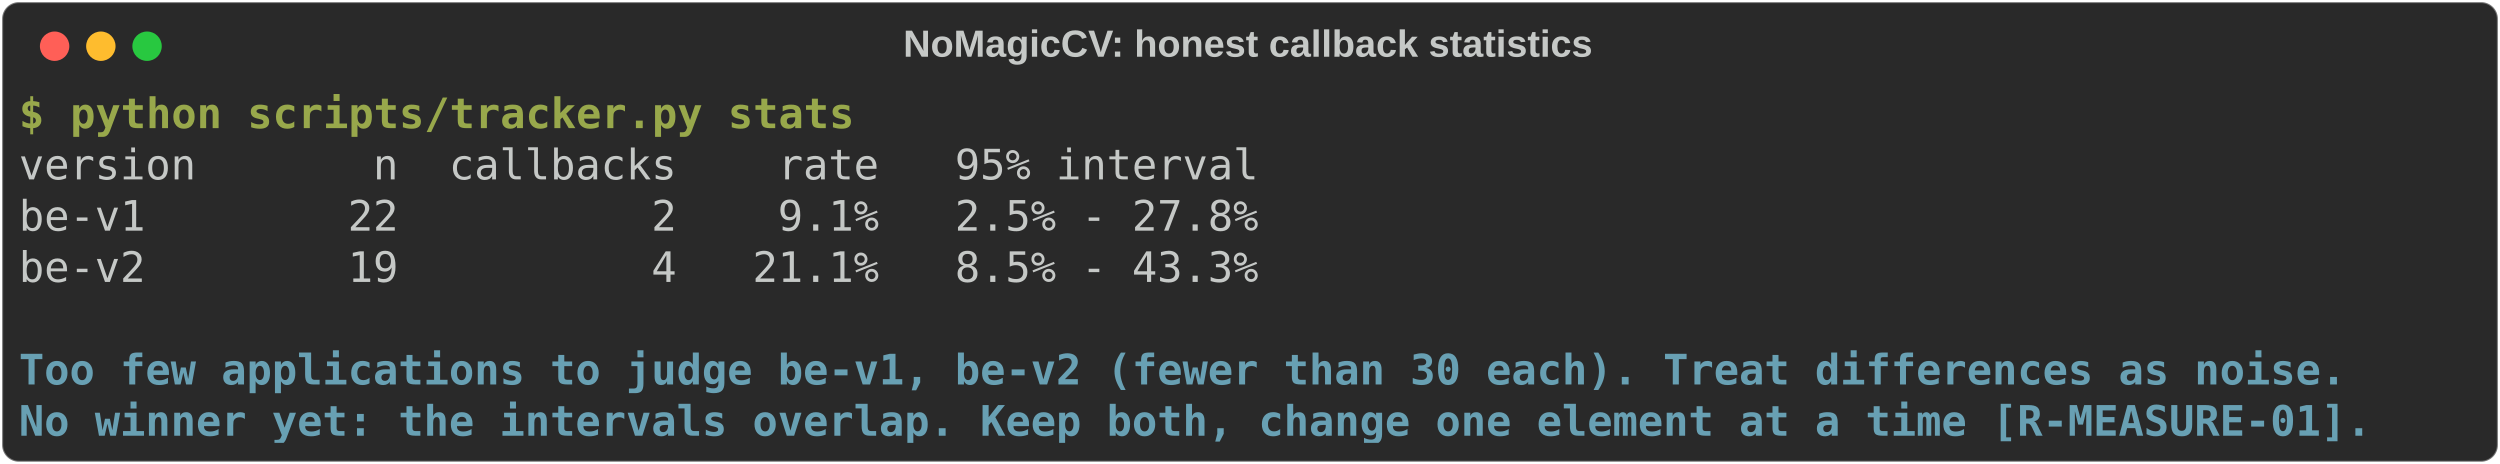
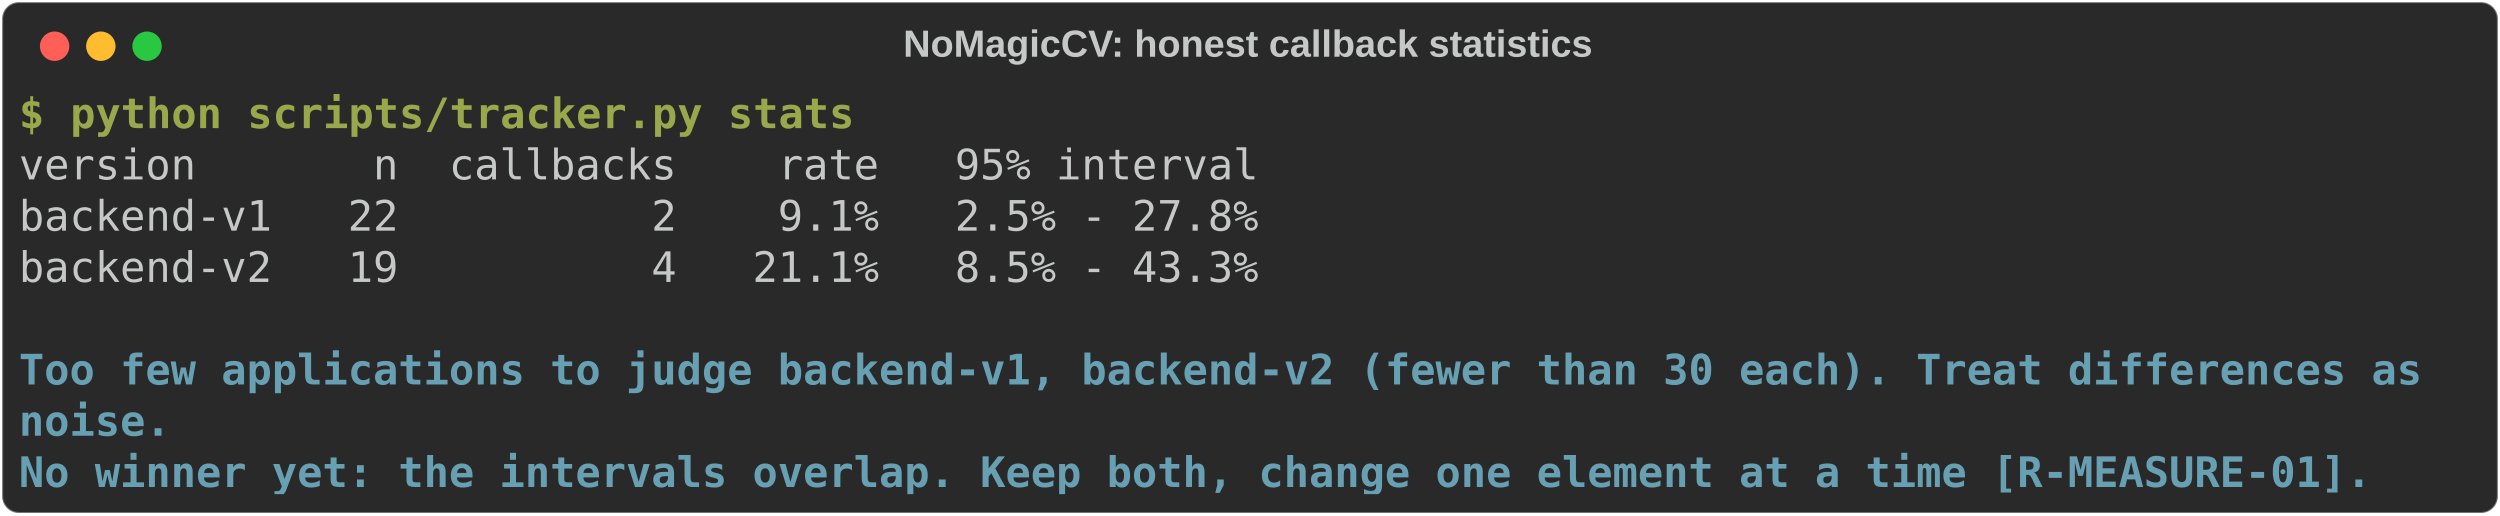
- <svg xmlns="http://www.w3.org/2000/svg" class="rich-terminal" viewBox="0 0 1190 220.8">
+ <svg xmlns="http://www.w3.org/2000/svg" class="rich-terminal" viewBox="0 0 1190 245.2">
  <style>

    @font-face {
        font-family: "Fira Code";
        src: local("FiraCode-Regular"),
                url("https://cdnjs.cloudflare.com/ajax/libs/firacode/6.2.0/woff2/FiraCode-Regular.woff2") format("woff2"),
                url("https://cdnjs.cloudflare.com/ajax/libs/firacode/6.2.0/woff/FiraCode-Regular.woff") format("woff");
        font-style: normal;
        font-weight: 400;
    }
    @font-face {
        font-family: "Fira Code";
        src: local("FiraCode-Bold"),
                url("https://cdnjs.cloudflare.com/ajax/libs/firacode/6.2.0/woff2/FiraCode-Bold.woff2") format("woff2"),
                url("https://cdnjs.cloudflare.com/ajax/libs/firacode/6.2.0/woff/FiraCode-Bold.woff") format("woff");
        font-style: bold;
        font-weight: 700;
    }

-     .terminal-3660058449-matrix {
+     .terminal-3340252308-matrix {
        font-family: Fira Code, monospace;
        font-size: 20px;
        line-height: 24.4px;
        font-variant-east-asian: full-width;
    }

-     .terminal-3660058449-title {
+     .terminal-3340252308-title {
        font-size: 18px;
        font-weight: bold;
        font-family: arial;
    }

-     .terminal-3660058449-r1 { fill: #98a84b;font-weight: bold }
- .terminal-3660058449-r2 { fill: #c5c8c6 }
- .terminal-3660058449-r3 { fill: #68a0b3;font-weight: bold }
+     .terminal-3340252308-r1 { fill: #98a84b;font-weight: bold }
+ .terminal-3340252308-r2 { fill: #c5c8c6 }
+ .terminal-3340252308-r3 { fill: #68a0b3;font-weight: bold }
    </style>
  <defs>
-     <clipPath id="terminal-3660058449-clip-terminal">
-       <rect x="0" y="0" width="1170.2" height="169.8" />
+     <clipPath id="terminal-3340252308-clip-terminal">
+       <rect x="0" y="0" width="1170.2" height="194.2" />
    </clipPath>
-     <clipPath id="terminal-3660058449-line-0">
+     <clipPath id="terminal-3340252308-line-0">
      <rect x="0" y="1.5" width="1171.2" height="24.65" />
    </clipPath>
-     <clipPath id="terminal-3660058449-line-1">
+     <clipPath id="terminal-3340252308-line-1">
      <rect x="0" y="25.9" width="1171.2" height="24.65" />
    </clipPath>
-     <clipPath id="terminal-3660058449-line-2">
+     <clipPath id="terminal-3340252308-line-2">
      <rect x="0" y="50.3" width="1171.2" height="24.65" />
    </clipPath>
-     <clipPath id="terminal-3660058449-line-3">
+     <clipPath id="terminal-3340252308-line-3">
      <rect x="0" y="74.7" width="1171.2" height="24.65" />
    </clipPath>
-     <clipPath id="terminal-3660058449-line-4">
+     <clipPath id="terminal-3340252308-line-4">
      <rect x="0" y="99.1" width="1171.2" height="24.65" />
    </clipPath>
-     <clipPath id="terminal-3660058449-line-5">
+     <clipPath id="terminal-3340252308-line-5">
      <rect x="0" y="123.5" width="1171.2" height="24.65" />
    </clipPath>
+     <clipPath id="terminal-3340252308-line-6">
+       <rect x="0" y="147.9" width="1171.2" height="24.65" />
+     </clipPath>
  </defs>
-   <rect fill="#292929" stroke="rgba(255,255,255,0.35)" stroke-width="1" x="1" y="1" width="1188" height="218.8" rx="8" />
-   <text class="terminal-3660058449-title" fill="#c5c8c6" text-anchor="middle" x="594" y="27">NoMagicCV: honest callback statistics</text>
+   <rect fill="#292929" stroke="rgba(255,255,255,0.35)" stroke-width="1" x="1" y="1" width="1188" height="243.2" rx="8" />
+   <text class="terminal-3340252308-title" fill="#c5c8c6" text-anchor="middle" x="594" y="27">NoMagicCV: honest callback statistics</text>
  <g transform="translate(26,22)">
    <circle cx="0" cy="0" r="7" fill="#ff5f57" />
    <circle cx="22" cy="0" r="7" fill="#febc2e" />
    <circle cx="44" cy="0" r="7" fill="#28c840" />
  </g>
-   <g transform="translate(9, 41)" clip-path="url(#terminal-3660058449-clip-terminal)">
-     <g class="terminal-3660058449-matrix">
-       <text class="terminal-3660058449-r1" x="0" y="20" textLength="24.4" clip-path="url(#terminal-3660058449-line-0)">$ </text>
-       <text class="terminal-3660058449-r1" x="24.4" y="20" textLength="378.2" clip-path="url(#terminal-3660058449-line-0)">python scripts/tracker.py stats</text>
-       <text class="terminal-3660058449-r2" x="1171.2" y="20" textLength="12.2" clip-path="url(#terminal-3660058449-line-0)">
+   <g transform="translate(9, 41)" clip-path="url(#terminal-3340252308-clip-terminal)">
+     <g class="terminal-3340252308-matrix">
+       <text class="terminal-3340252308-r1" x="0" y="20" textLength="24.4" clip-path="url(#terminal-3340252308-line-0)">$ </text>
+       <text class="terminal-3340252308-r1" x="24.4" y="20" textLength="378.2" clip-path="url(#terminal-3340252308-line-0)">python scripts/tracker.py stats</text>
+       <text class="terminal-3340252308-r2" x="1171.2" y="20" textLength="12.2" clip-path="url(#terminal-3340252308-line-0)">
</text>
-       <text class="terminal-3660058449-r2" x="0" y="44.4" textLength="597.8" clip-path="url(#terminal-3660058449-line-1)">version       n  callbacks    rate   95% interval</text>
-       <text class="terminal-3660058449-r2" x="1171.2" y="44.4" textLength="12.2" clip-path="url(#terminal-3660058449-line-1)">
+       <text class="terminal-3340252308-r2" x="0" y="44.4" textLength="597.8" clip-path="url(#terminal-3340252308-line-1)">version       n  callbacks    rate   95% interval</text>
+       <text class="terminal-3340252308-r2" x="1171.2" y="44.4" textLength="12.2" clip-path="url(#terminal-3340252308-line-1)">
</text>
-       <text class="terminal-3660058449-r2" x="0" y="68.8" textLength="597.8" clip-path="url(#terminal-3660058449-line-2)">be-v1        22          2    9.1%   2.5% - 27.8%</text>
-       <text class="terminal-3660058449-r2" x="1171.2" y="68.8" textLength="12.2" clip-path="url(#terminal-3660058449-line-2)">
+       <text class="terminal-3340252308-r2" x="0" y="68.8" textLength="597.8" clip-path="url(#terminal-3340252308-line-2)">backend-v1   22          2    9.1%   2.5% - 27.8%</text>
+       <text class="terminal-3340252308-r2" x="1171.2" y="68.8" textLength="12.2" clip-path="url(#terminal-3340252308-line-2)">
</text>
-       <text class="terminal-3660058449-r2" x="0" y="93.2" textLength="597.8" clip-path="url(#terminal-3660058449-line-3)">be-v2        19          4   21.1%   8.5% - 43.3%</text>
-       <text class="terminal-3660058449-r2" x="1171.2" y="93.2" textLength="12.2" clip-path="url(#terminal-3660058449-line-3)">
+       <text class="terminal-3340252308-r2" x="0" y="93.2" textLength="597.8" clip-path="url(#terminal-3340252308-line-3)">backend-v2   19          4   21.1%   8.5% - 43.3%</text>
+       <text class="terminal-3340252308-r2" x="1171.2" y="93.2" textLength="12.2" clip-path="url(#terminal-3340252308-line-3)">
</text>
-       <text class="terminal-3660058449-r2" x="1171.2" y="117.6" textLength="12.2" clip-path="url(#terminal-3660058449-line-4)">
+       <text class="terminal-3340252308-r2" x="1171.2" y="117.6" textLength="12.2" clip-path="url(#terminal-3340252308-line-4)">
</text>
-       <text class="terminal-3660058449-r3" x="0" y="142" textLength="1122.4" clip-path="url(#terminal-3660058449-line-5)">Too few applications to judge be-v1, be-v2 (fewer than 30 each). Treat differences as noise.</text>
-       <text class="terminal-3660058449-r2" x="1171.2" y="142" textLength="12.2" clip-path="url(#terminal-3660058449-line-5)">
+       <text class="terminal-3340252308-r3" x="0" y="142" textLength="1171.2" clip-path="url(#terminal-3340252308-line-5)">Too few applications to judge backend-v1, backend-v2 (fewer than 30 each). Treat differences as </text>
+       <text class="terminal-3340252308-r2" x="1171.2" y="142" textLength="12.2" clip-path="url(#terminal-3340252308-line-5)">
</text>
-       <text class="terminal-3660058449-r3" x="0" y="166.4" textLength="1134.6" clip-path="url(#terminal-3660058449-line-6)">No winner yet: the intervals overlap. Keep both, change one element at a time [R-MEASURE-01].</text>
-       <text class="terminal-3660058449-r2" x="1171.2" y="166.4" textLength="12.2" clip-path="url(#terminal-3660058449-line-6)">
+       <text class="terminal-3340252308-r3" x="0" y="166.4" textLength="73.2" clip-path="url(#terminal-3340252308-line-6)">noise.</text>
+       <text class="terminal-3340252308-r2" x="1171.2" y="166.4" textLength="12.2" clip-path="url(#terminal-3340252308-line-6)">
+ </text>
+       <text class="terminal-3340252308-r3" x="0" y="190.8" textLength="1134.6" clip-path="url(#terminal-3340252308-line-7)">No winner yet: the intervals overlap. Keep both, change one element at a time [R-MEASURE-01].</text>
+       <text class="terminal-3340252308-r2" x="1171.2" y="190.8" textLength="12.2" clip-path="url(#terminal-3340252308-line-7)">
</text>
    </g>
  </g>
</svg>
